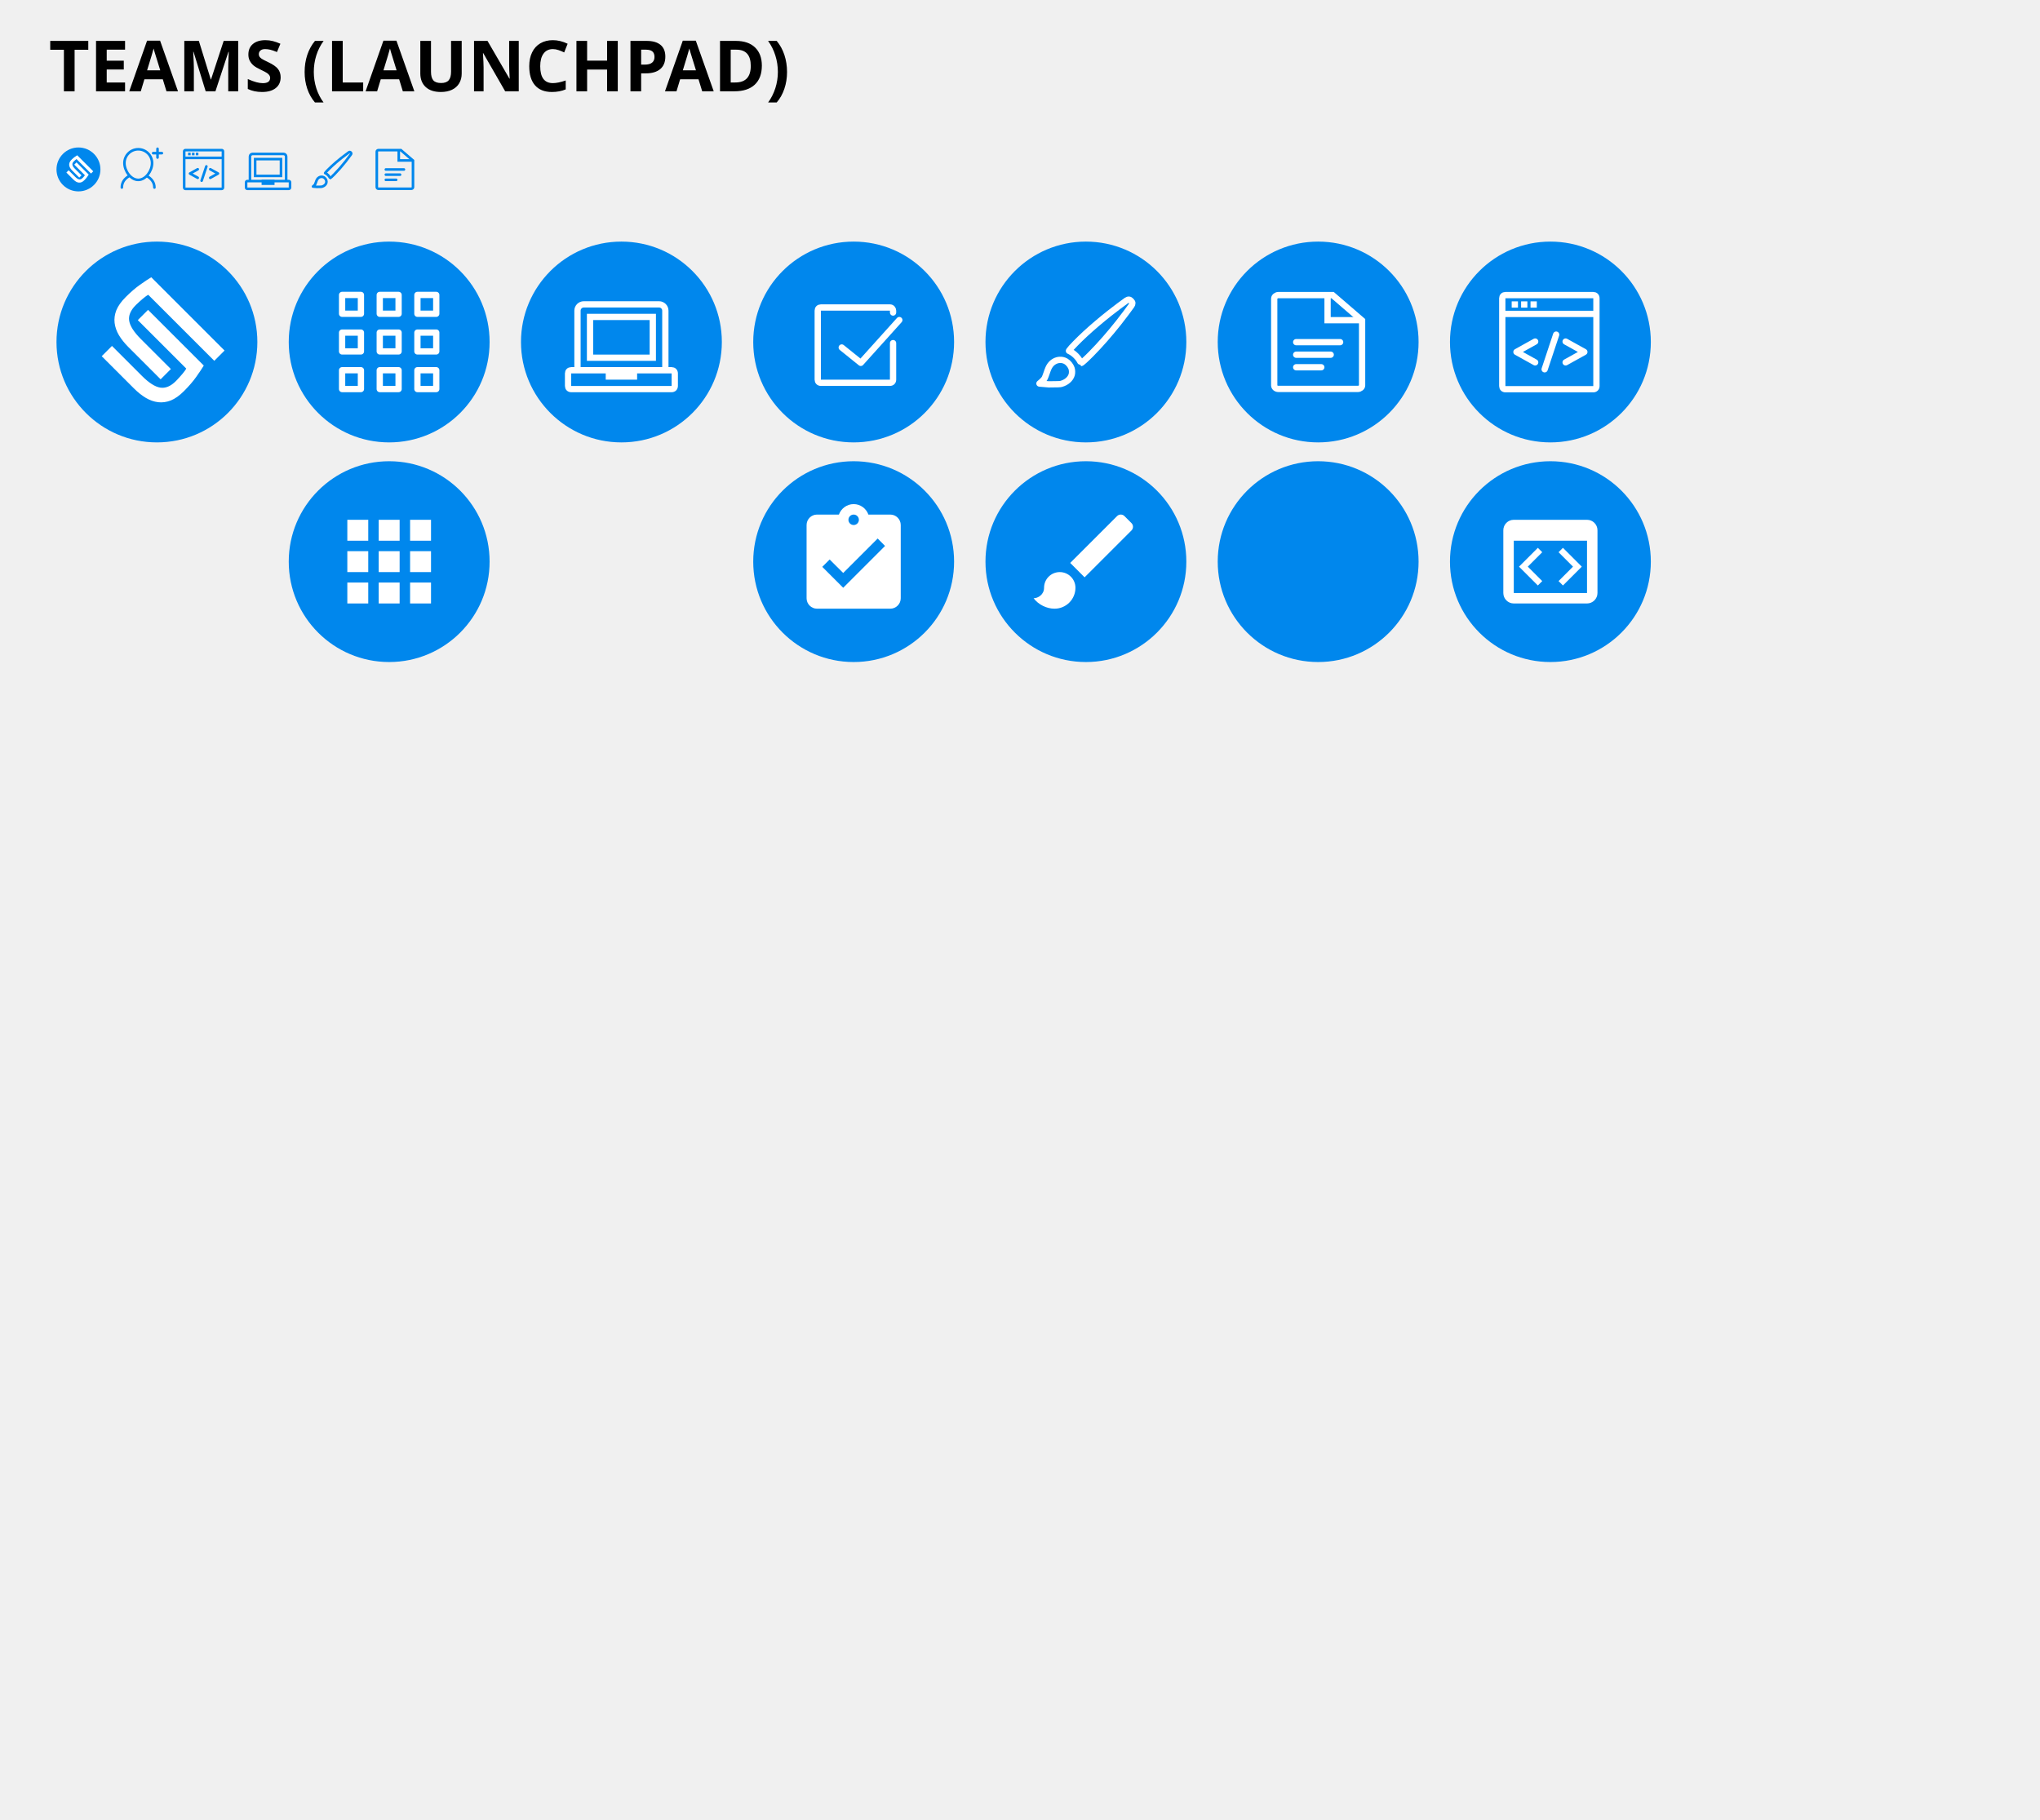
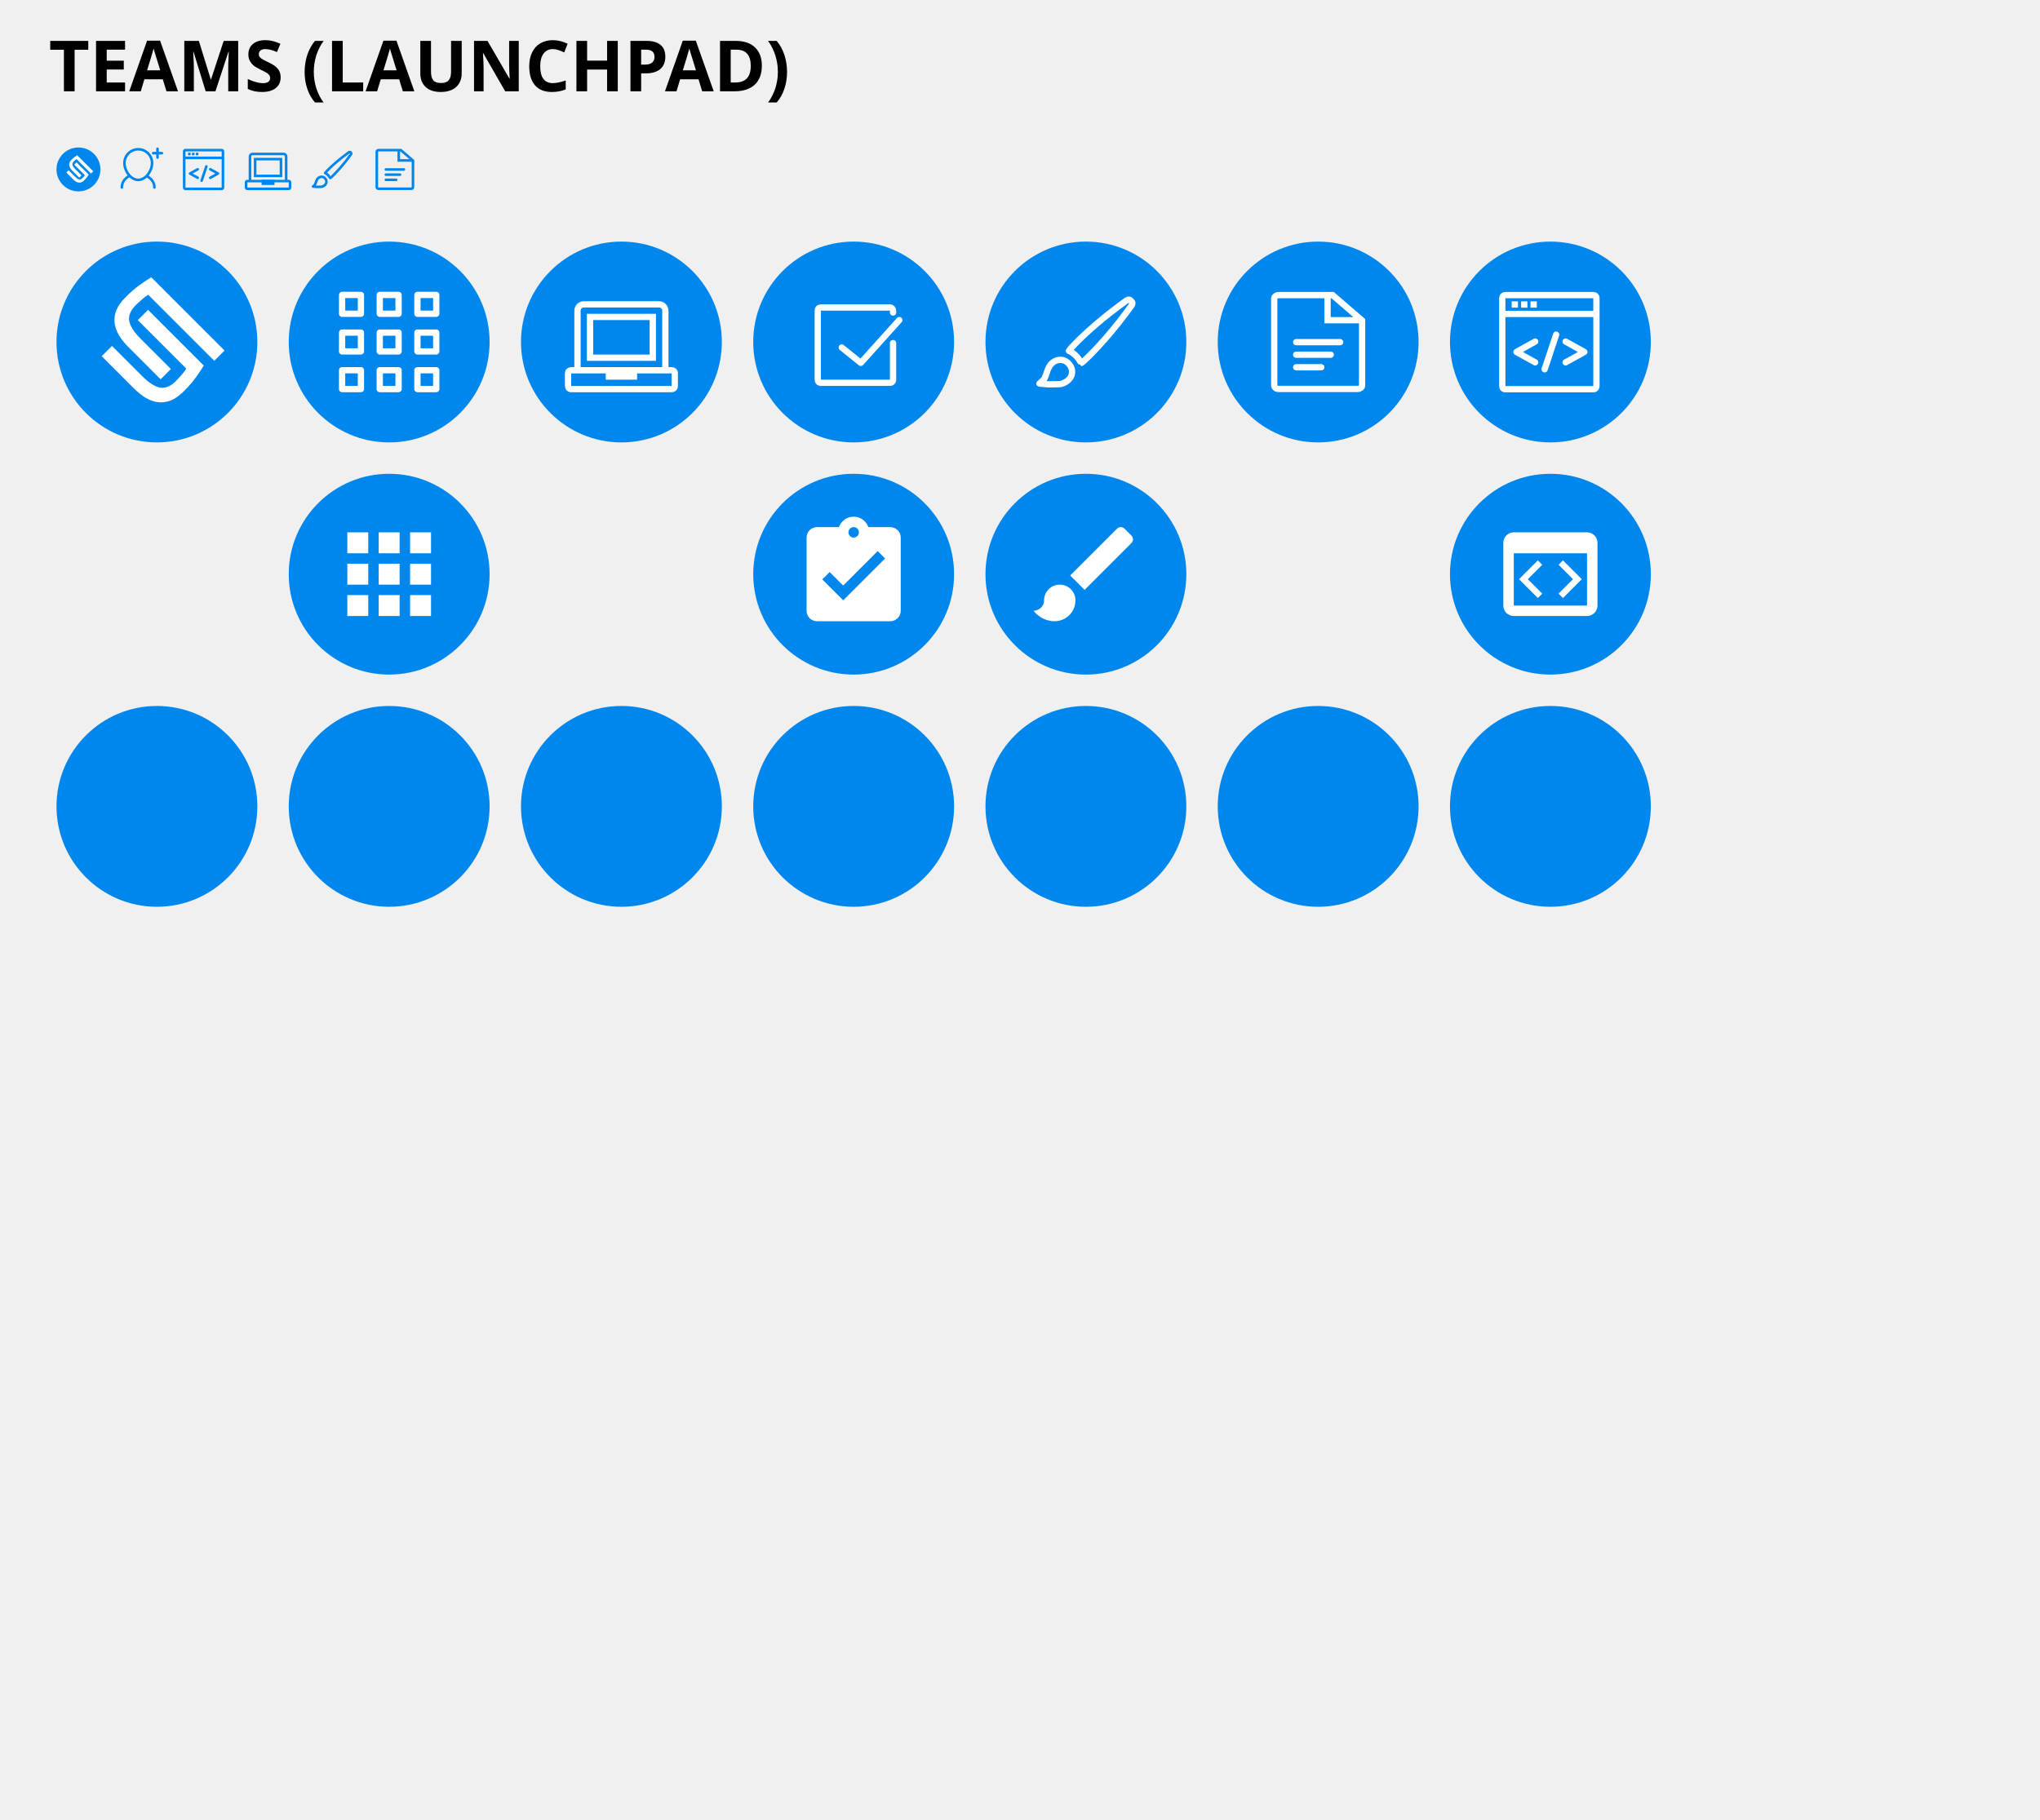
<svg xmlns="http://www.w3.org/2000/svg" width="650" height="580" viewBox="0 0 650 580" id="svg7835" version="1.1">
  <defs id="defs7837" />
  <g id="layer1" transform="translate(0,-472.3622)">
    <g id="g5266" transform="matrix(0.3125,0,0,-0.3125,17.99989,613.6747)">
      <circle style="color:#000000;display:inline;overflow:visible;visibility:visible;opacity:1;fill:#0087ed;fill-opacity:1;fill-rule:nonzero;stroke:none;stroke-width:0.8;stroke-linecap:round;stroke-linejoin:round;stroke-miterlimit:4;stroke-dasharray:none;stroke-dashoffset:0;stroke-opacity:1;marker:none;enable-background:accumulate" id="circle5268" cx="102.4" cy="-103.4" r="102.4" transform="scale(1,-1)" />
      <g id="g5270" transform="matrix(0.6257456,0,0,-0.6257456,-309.4769,427.3265)" style="fill:#ffffff">
        <g id="g5272" transform="matrix(3.521734,0,0,3.521734,-7997.3,-3141.347)" style="fill:#ffffff">
          <path style="fill:#ffffff;fill-opacity:1" d="m 574.383,462.988 c -1.875,1.125 -4.266,2.719 -7.172,4.781 -2.86,2.016 -5.906,4.641 -9.141,7.875 -2.812,2.812 -4.781,5.578 -5.906,8.297 -1.079,2.766 -1.453,5.484 -1.125,8.156 0.328,2.672 1.242,5.273 2.742,7.805 1.547,2.578 3.563,5.109 6.047,7.594 l 20.531,20.531 6.539,-6.539 -19.125,-19.125 c -4.453,-4.453 -6.937,-8.344 -7.453,-11.672 -0.516,-3.328 0.891,-6.656 4.219,-9.984 0.703,-0.703 1.453,-1.406 2.25,-2.109 0.797,-0.703 1.547,-1.359 2.25,-1.969 0.75,-0.562 1.406,-1.078 1.969,-1.547 0.656,-0.469 1.149,-0.773 1.477,-0.914 l 42.066,42.066 6.539,-6.539 -46.707,-46.707 z m -2.035,20.777 -6.541,6.539 30.869,30.867 c -0.141,0.328 -0.445,0.821 -0.914,1.477 -0.469,0.562 -0.984,1.219 -1.547,1.969 -0.61,0.703 -1.265,1.453 -1.969,2.25 -0.703,0.797 -1.406,1.547 -2.109,2.25 -3.328,3.328 -6.656,4.734 -9.984,4.219 -3.328,-0.516 -7.219,-3 -11.672,-7.453 l -19.125,-19.125 -6.539,6.539 20.531,20.531 c 2.484,2.484 5.016,4.5 7.594,6.047 2.531,1.5 5.133,2.414 7.805,2.742 2.672,0.328 5.391,-0.047 8.156,-1.125 2.719,-1.125 5.484,-3.094 8.297,-5.906 3.234,-3.234 5.859,-6.281 7.875,-9.141 2.062,-2.906 3.656,-5.297 4.781,-7.172 l -35.508,-35.508 z" transform="matrix(0.7260485,0,0,0.7260485,2038.087,672.8701)" id="path5274" />
        </g>
      </g>
    </g>
    <text id="text4639" y="501.462" x="15.55" style="font-style:normal;font-variant:normal;font-weight:bold;font-stretch:normal;font-size:22.5px;line-height:125%;font-family:'Open Sans';-inkscape-font-specification:'Open Sans, Bold';text-align:start;letter-spacing:0px;word-spacing:0px;writing-mode:lr-tb;text-anchor:start;fill:#000000;fill-opacity:1;stroke:none;stroke-width:1px;stroke-linecap:butt;stroke-linejoin:miter;stroke-opacity:1" xml:space="preserve">
      <tspan y="501.462" x="15.55" id="tspan4903">TEAMS (LAUNCHPAD)</tspan>
    </text>
    <g id="g4876" transform="translate(-96,-512)">
      <circle r="32" cy="1093.362" cx="590" id="circle4840" style="color:#000000;display:inline;overflow:visible;visibility:visible;opacity:1;fill:#0087ed;fill-opacity:1;fill-rule:nonzero;stroke:none;stroke-width:0.8;stroke-linecap:round;stroke-linejoin:round;stroke-miterlimit:4;stroke-dasharray:none;stroke-dashoffset:0;stroke-opacity:1;marker:none;enable-background:accumulate" />
      <g transform="translate(106,597)" id="g7174-8">
        <rect style="color:#000000;display:inline;overflow:visible;visibility:visible;opacity:1;fill:none;fill-opacity:1;fill-rule:nonzero;stroke:none;stroke-width:2;stroke-linecap:butt;stroke-linejoin:round;stroke-miterlimit:4;stroke-dasharray:none;stroke-dashoffset:0;stroke-opacity:1;marker:none;enable-background:accumulate" id="rect7467-00-6-7" width="34" height="34" x="467" y="479.362" />
        <g id="g7164-3">
          <path id="path5996-7-5" d="m 498.667,482.412 c 0,-0.6 -0.4,-1 -1,-1 l -28,0 c -0.6,0 -1,0.4 -1,1 l 0,28 c 0,0.6 0.4,1 1,1 l 28,0 c 0.6,0 1,-0.4 1,-1 l 0,-28 z" stroke-miterlimit="10" style="fill:none;stroke:#ffffff;stroke-width:2;stroke-linecap:round;stroke-linejoin:round;stroke-miterlimit:10;stroke-opacity:1" />
          <line id="line5998-7-6" y2="487.412" x2="497.667" y1="487.412" x1="469.667" stroke-miterlimit="10" style="fill:none;stroke:#ffffff;stroke-width:2;stroke-linecap:round;stroke-linejoin:round;stroke-miterlimit:10;stroke-opacity:1" />
          <polygon transform="translate(29.66668,412.4122)" id="polygon6000-7-0" points="450,73 450,73 448,73 448,73 448,71 448,71 450,71 450,71 " style="fill:#ffffff;fill-opacity:1;stroke:none;stroke-opacity:1" />
          <polygon transform="translate(29.66668,412.4122)" id="polygon6002-7-2" points="447,73 447,73 445,73 445,73 445,71 445,71 447,71 447,71 " style="fill:#ffffff;fill-opacity:1;stroke:none;stroke-opacity:1" />
          <polygon transform="translate(29.66668,412.4122)" id="polygon6004-9-6" points="444,73 444,73 442,73 442,73 442,71 442,71 444,71 444,71 " style="fill:#ffffff;fill-opacity:1;stroke:none;stroke-opacity:1" />
          <path id="path7145-5" d="m 479.149,502.852 -5.966,-3.315 5.966,-3.315" style="fill:none;fill-rule:evenodd;stroke:#ffffff;stroke-width:2;stroke-linecap:round;stroke-linejoin:round;stroke-miterlimit:4;stroke-dasharray:none;stroke-opacity:1" />
          <path style="fill:none;fill-rule:evenodd;stroke:#ffffff;stroke-width:2;stroke-linecap:round;stroke-linejoin:round;stroke-miterlimit:4;stroke-dasharray:none;stroke-opacity:1" d="m 488.851,502.852 5.966,-3.315 -5.966,-3.315" id="path7147-6" />
          <path id="path7149-4" d="m 482.166,505.062 3.668,-11.049" style="fill:none;fill-rule:evenodd;stroke:#ffffff;stroke-width:2;stroke-linecap:round;stroke-linejoin:round;stroke-miterlimit:4;stroke-dasharray:none;stroke-opacity:1" />
        </g>
      </g>
    </g>
    <g id="g4848" transform="translate(-170,-586)">
      <circle style="color:#000000;display:inline;overflow:visible;visibility:visible;opacity:1;fill:#0087ed;fill-opacity:1;fill-rule:nonzero;stroke:none;stroke-width:0.8;stroke-linecap:round;stroke-linejoin:round;stroke-miterlimit:4;stroke-dasharray:none;stroke-dashoffset:0;stroke-opacity:1;marker:none;enable-background:accumulate" id="circle4846" cx="590" cy="1167.362" r="32" />
      <g transform="translate(312.1626,515.9295)" id="g5346-6">
        <rect style="color:#000000;display:inline;overflow:visible;visibility:visible;opacity:1;fill:none;fill-opacity:1;fill-rule:nonzero;stroke:none;stroke-width:2;stroke-linecap:butt;stroke-linejoin:round;stroke-miterlimit:4;stroke-dasharray:none;stroke-dashoffset:0;stroke-opacity:1;marker:none;enable-background:accumulate" id="rect7467-7-2-5" width="34" height="34" x="260.837" y="634.433" />
        <g transform="translate(148.9487,580.0337)" id="g6938-8-1" style="stroke:#dd4814;stroke-opacity:1">
          <polyline transform="translate(-10.11135,-12.551)" id="polyline5960-9-4" points="153,77 142,77 142,69 " stroke-miterlimit="10" style="fill:none;stroke:#ffffff;stroke-width:2;stroke-miterlimit:10;stroke-opacity:1" />
          <path id="path5962-6-8" d="m 133.489,56.449 -17.3,0 c -0.6,0 -1.3,0.5 -1.3,1.1 l 0,27.7 c 0,0.6 0.6,1.1 1.3,1.1 l 25.4,0 c 0.6,0 1.3,-0.5 1.3,-1.1 l 0,-20.7 -9.4,-8.1 z" stroke-miterlimit="10" style="fill:none;stroke:#ffffff;stroke-width:2;stroke-miterlimit:10;stroke-opacity:1" />
          <polyline transform="translate(-10.11135,-12.551)" id="polyline5964-2-2" points="  139,84 146,84 132,84 " stroke-miterlimit="10" style="fill:none;stroke:#ffffff;stroke-width:2;stroke-linecap:round;stroke-linejoin:round;stroke-miterlimit:10;stroke-opacity:1" />
          <polyline transform="translate(-10.11135,-12.551)" id="polyline5966-3-9" points="  139,88 143,88 132,88 " stroke-miterlimit="10" style="fill:none;stroke:#ffffff;stroke-width:2;stroke-linecap:round;stroke-linejoin:round;stroke-miterlimit:10;stroke-opacity:1" />
          <polyline transform="translate(-10.11135,-12.551)" id="polyline5968-9-9" points="  139,92 140,92 132,92 " stroke-miterlimit="10" style="fill:none;stroke:#ffffff;stroke-width:2;stroke-linecap:round;stroke-linejoin:round;stroke-miterlimit:10;stroke-opacity:1" />
        </g>
      </g>
    </g>
    <g id="g4859" transform="translate(-170,-586)">
      <circle r="32" cy="1167.362" cx="516" id="circle4844" style="color:#000000;display:inline;overflow:visible;visibility:visible;opacity:1;fill:#0087ed;fill-opacity:1;fill-rule:nonzero;stroke:none;stroke-width:0.8;stroke-linecap:round;stroke-linejoin:round;stroke-miterlimit:4;stroke-dasharray:none;stroke-dashoffset:0;stroke-opacity:1;marker:none;enable-background:accumulate" />
      <g transform="translate(383.0639,527.2432)" id="g5371-3">
        <rect y="623.119" x="115.936" height="34" width="34" id="rect7636-5-8" style="color:#000000;display:inline;overflow:visible;visibility:visible;opacity:1;fill:none;fill-opacity:1;fill-rule:nonzero;stroke:none;stroke-width:2;stroke-linecap:butt;stroke-linejoin:round;stroke-miterlimit:4;stroke-dasharray:none;stroke-dashoffset:0;stroke-opacity:1;marker:none;enable-background:accumulate" />
        <path style="fill:none;fill-opacity:1;stroke:#ffffff;stroke-width:2;stroke-linecap:round;stroke-linejoin:round;stroke-miterlimit:4;stroke-dasharray:none;stroke-opacity:1" d="m 146.664,626.623 c -0.236,-0.026 -0.488,0.062 -0.795,0.262 -0.602,0.391 -3.843,2.832 -5.482,4.129 -2.55,2.017 -5.409,4.448 -7.566,6.438 -2.226,2.053 -4.753,4.64 -5.16,5.283 l -0.129,0.203 0.375,0.189 c 1.276,0.645 2.561,1.929 3.234,3.23 0.13,0.251 0.253,0.457 0.273,0.457 0.201,10e-4 1.562,-1.229 3.201,-2.895 2.931,-2.978 5.776,-6.221 8.727,-9.949 1.294,-1.635 3.737,-4.878 4.129,-5.482 0.392,-0.603 0.368,-0.933 -0.107,-1.439 -0.244,-0.26 -0.464,-0.4 -0.699,-0.426 z m -22.123,19.193 c -1.145,0.079 -2.271,0.688 -3.016,1.732 -0.402,0.563 -0.667,1.158 -1.1,2.465 -0.191,0.579 -0.461,1.284 -0.598,1.568 -0.344,0.716 -1.695,1.768 -1.699,1.771 l 0.16,0.025 2.812,0.24 c 3.111,-0.022 3.572,-0.039 3.977,-0.15 1.673,-0.46 2.94,-1.568 3.336,-2.918 0.17,-0.58 0.146,-1.485 -0.055,-2.055 -0.311,-0.882 -1.059,-1.799 -1.816,-2.23 -0.621,-0.353 -1.315,-0.497 -2.002,-0.449 z" id="path8141-9-6" />
      </g>
    </g>
    <g id="g4865" transform="translate(-244,-586)">
      <circle style="color:#000000;display:inline;overflow:visible;visibility:visible;opacity:1;fill:#0087ed;fill-opacity:1;fill-rule:nonzero;stroke:none;stroke-width:0.8;stroke-linecap:round;stroke-linejoin:round;stroke-miterlimit:4;stroke-dasharray:none;stroke-dashoffset:0;stroke-opacity:1;marker:none;enable-background:accumulate" id="circle4842" cx="442" cy="1167.362" r="32" />
      <g id="g7824-9" transform="translate(273,622.3622)">
        <rect style="color:#000000;display:inline;overflow:visible;visibility:visible;opacity:1;fill:none;fill-opacity:1;fill-rule:nonzero;stroke:none;stroke-width:2;stroke-linecap:butt;stroke-linejoin:round;stroke-miterlimit:4;stroke-dasharray:none;stroke-dashoffset:0;stroke-opacity:1;marker:none;enable-background:accumulate" id="rect7636-9-1-0" width="36" height="34" x="151" y="528" />
        <g transform="translate(-211.8887,411.5581)" id="g7030-0-6" style="stroke:#dd4814;stroke-opacity:1">
          <path id="path6074-7-1" d="m 397.889,143.449 c 0,-0.6 -0.4,-1 -1,-1 l -32,0 c -0.6,0 -1,0.4 -1,1 l 0,4 c 0,0.6 0.4,1 1,1 l 32,0 c 0.6,0 1,-0.4 1,-1 l 0,-4 z" stroke-miterlimit="10" style="fill:none;stroke:#ffffff;stroke-width:2;stroke-linecap:round;stroke-miterlimit:10;stroke-opacity:1" />
          <path id="path6076-6-6" d="m 394.889,141.449 0,-18 c 0,-1.1 -0.9,-2 -2,-2 l -24,0 c -1.1,0 -2,0.9 -2,2 l 0,18" stroke-miterlimit="10" style="fill:none;stroke:#ffffff;stroke-width:2;stroke-linecap:round;stroke-miterlimit:10;stroke-opacity:1" />
          <path id="path6078-7-4" d="M 367.889,126.449" stroke-miterlimit="10" style="fill:none;stroke:#dd4814;stroke-width:2;stroke-linecap:round;stroke-miterlimit:10;stroke-opacity:1" />
          <rect id="rect6080-9-7" height="13" width="20" stroke-miterlimit="10" y="125.449" x="370.889" style="fill:none;stroke:#ffffff;stroke-width:2;stroke-linecap:round;stroke-miterlimit:10;stroke-opacity:1" />
          <rect id="rect6082-6-7" height="2" width="8" stroke-miterlimit="10" y="142.449" x="376.889" style="fill:none;stroke:#ffffff;stroke-width:2;stroke-linecap:round;stroke-miterlimit:10;stroke-opacity:1" />
        </g>
      </g>
    </g>
    <g transform="matrix(0.4117642,0,0,0.4117642,-134.2939,321.978)" id="g5109" style="stroke:#0087ed;stroke-opacity:1">
      <rect style="color:#000000;display:inline;overflow:visible;visibility:visible;opacity:1;fill:none;fill-opacity:1;fill-rule:nonzero;stroke:none;stroke-width:2;stroke-linecap:butt;stroke-linejoin:round;stroke-miterlimit:4;stroke-dasharray:none;stroke-dashoffset:0;stroke-opacity:1;marker:none;enable-background:accumulate" id="rect5111" width="34" height="34" x="467" y="479.362" />
      <g id="g5113" style="stroke:#0087ed;stroke-opacity:1">
        <path id="path5115" d="m 498.667,482.412 c 0,-0.6 -0.4,-1 -1,-1 l -28,0 c -0.6,0 -1,0.4 -1,1 l 0,28 c 0,0.6 0.4,1 1,1 l 28,0 c 0.6,0 1,-0.4 1,-1 l 0,-28 z" stroke-miterlimit="10" style="fill:none;stroke:#0087ed;stroke-width:2;stroke-linecap:round;stroke-linejoin:round;stroke-miterlimit:10;stroke-opacity:1" />
        <line id="line5117" y2="487.412" x2="497.667" y1="487.412" x1="469.667" stroke-miterlimit="10" style="fill:none;stroke:#0087ed;stroke-width:2;stroke-linecap:round;stroke-linejoin:round;stroke-miterlimit:10;stroke-opacity:1" />
        <polygon transform="translate(29.66668,412.4122)" id="polygon5119" points="448,71 448,71 450,71 450,71 450,73 450,73 448,73 448,73 " style="fill:#0087ed;fill-opacity:1;stroke:none;stroke-opacity:1" />
        <polygon transform="translate(29.66668,412.4122)" id="polygon5121" points="445,71 445,71 447,71 447,71 447,73 447,73 445,73 445,73 " style="fill:#0087ed;fill-opacity:1;stroke:none;stroke-opacity:1" />
        <polygon transform="translate(29.66668,412.4122)" id="polygon5123" points="442,71 442,71 444,71 444,71 444,73 444,73 442,73 442,73 " style="fill:#0087ed;fill-opacity:1;stroke:none;stroke-opacity:1" />
        <path id="path5125" d="m 479.149,502.852 -5.966,-3.315 5.966,-3.315" style="fill:none;fill-rule:evenodd;stroke:#0087ed;stroke-width:2;stroke-linecap:round;stroke-linejoin:round;stroke-miterlimit:4;stroke-dasharray:none;stroke-opacity:1" />
        <path style="fill:none;fill-rule:evenodd;stroke:#0087ed;stroke-width:2;stroke-linecap:round;stroke-linejoin:round;stroke-miterlimit:4;stroke-dasharray:none;stroke-opacity:1" d="m 488.851,502.852 5.966,-3.315 -5.966,-3.315" id="path5127" />
        <path id="path5129" d="m 482.166,505.062 3.668,-11.049" style="fill:none;fill-rule:evenodd;stroke:#0087ed;stroke-width:2;stroke-linecap:round;stroke-linejoin:round;stroke-miterlimit:4;stroke-dasharray:none;stroke-opacity:1" />
      </g>
    </g>
    <g transform="matrix(0.4117642,0,0,0.4117642,11.41996,258.1255)" id="g5135" style="stroke:#0087ed;stroke-opacity:1">
      <rect style="color:#000000;display:inline;overflow:visible;visibility:visible;opacity:1;fill:none;fill-opacity:1;fill-rule:nonzero;stroke:none;stroke-width:2;stroke-linecap:butt;stroke-linejoin:round;stroke-miterlimit:4;stroke-dasharray:none;stroke-dashoffset:0;stroke-opacity:1;marker:none;enable-background:accumulate" id="rect5137" width="34" height="34" x="260.837" y="634.433" />
      <g transform="translate(148.9487,580.0337)" id="g5139" style="stroke:#0087ed;stroke-opacity:1">
        <polyline transform="translate(-10.11135,-12.551)" id="polyline5141" points="153,77 142,77 142,69 " stroke-miterlimit="10" style="fill:none;stroke:#0087ed;stroke-width:2;stroke-miterlimit:10;stroke-opacity:1" />
        <path id="path5143" d="m 133.489,56.449 -17.3,0 c -0.6,0 -1.3,0.5 -1.3,1.1 l 0,27.7 c 0,0.6 0.6,1.1 1.3,1.1 l 25.4,0 c 0.6,0 1.3,-0.5 1.3,-1.1 l 0,-20.7 -9.4,-8.1 z" stroke-miterlimit="10" style="fill:none;stroke:#0087ed;stroke-width:2;stroke-miterlimit:10;stroke-opacity:1" />
        <polyline transform="translate(-10.11135,-12.551)" id="polyline5145" points="  139,84 146,84 132,84 " stroke-miterlimit="10" style="fill:none;stroke:#0087ed;stroke-width:2;stroke-linecap:round;stroke-linejoin:round;stroke-miterlimit:10;stroke-opacity:1" />
        <polyline transform="translate(-10.11135,-12.551)" id="polyline5147" points="  139,88 143,88 132,88 " stroke-miterlimit="10" style="fill:none;stroke:#0087ed;stroke-width:2;stroke-linecap:round;stroke-linejoin:round;stroke-miterlimit:10;stroke-opacity:1" />
        <polyline transform="translate(-10.11135,-12.551)" id="polyline5149" points="  139,92 140,92 132,92 " stroke-miterlimit="10" style="fill:none;stroke:#0087ed;stroke-width:2;stroke-linecap:round;stroke-linejoin:round;stroke-miterlimit:10;stroke-opacity:1" />
      </g>
    </g>
    <g transform="matrix(0.4117642,0,0,0.4117642,51.08516,262.7841)" id="g5155" style="stroke:#0087ed;stroke-opacity:1">
      <rect y="623.119" x="115.936" height="34" width="34" id="rect5157" style="color:#000000;display:inline;overflow:visible;visibility:visible;opacity:1;fill:none;fill-opacity:1;fill-rule:nonzero;stroke:none;stroke-width:2;stroke-linecap:butt;stroke-linejoin:round;stroke-miterlimit:4;stroke-dasharray:none;stroke-dashoffset:0;stroke-opacity:1;marker:none;enable-background:accumulate" />
      <path style="fill:none;fill-opacity:1;stroke:#0087ed;stroke-width:2;stroke-linecap:round;stroke-linejoin:round;stroke-miterlimit:4;stroke-dasharray:none;stroke-opacity:1" d="m 146.664,626.623 c -0.236,-0.026 -0.488,0.062 -0.795,0.262 -0.602,0.391 -3.843,2.832 -5.482,4.129 -2.55,2.017 -5.409,4.448 -7.566,6.438 -2.226,2.053 -4.753,4.64 -5.16,5.283 l -0.129,0.203 0.375,0.189 c 1.276,0.645 2.561,1.929 3.234,3.23 0.13,0.251 0.253,0.457 0.273,0.457 0.201,10e-4 1.562,-1.229 3.201,-2.895 2.931,-2.978 5.776,-6.221 8.727,-9.949 1.294,-1.635 3.737,-4.878 4.129,-5.482 0.392,-0.603 0.368,-0.933 -0.107,-1.439 -0.244,-0.26 -0.464,-0.4 -0.699,-0.426 z m -22.123,19.193 c -1.145,0.079 -2.271,0.688 -3.016,1.732 -0.402,0.563 -0.667,1.158 -1.1,2.465 -0.191,0.579 -0.461,1.284 -0.598,1.568 -0.344,0.716 -1.695,1.768 -1.699,1.771 l 0.16,0.025 2.812,0.24 c 3.111,-0.022 3.572,-0.039 3.977,-0.15 1.673,-0.46 2.94,-1.568 3.336,-2.918 0.17,-0.58 0.146,-1.485 -0.055,-2.055 -0.311,-0.882 -1.059,-1.799 -1.816,-2.23 -0.621,-0.353 -1.315,-0.497 -2.002,-0.449 z" id="path5159" />
    </g>
    <g id="g5165" transform="matrix(0.4117642,0,0,0.4117642,15.82357,301.9507)" style="stroke:#0087ed;stroke-opacity:1">
      <rect style="color:#000000;display:inline;overflow:visible;visibility:visible;opacity:1;fill:none;fill-opacity:1;fill-rule:nonzero;stroke:none;stroke-width:2;stroke-linecap:butt;stroke-linejoin:round;stroke-miterlimit:4;stroke-dasharray:none;stroke-dashoffset:0;stroke-opacity:1;marker:none;enable-background:accumulate" id="rect5167" width="36" height="34" x="151" y="528" />
      <g transform="translate(-211.8887,411.5581)" id="g5169" style="stroke:#0087ed;stroke-opacity:1">
        <path id="path5171" d="m 397.889,143.449 c 0,-0.6 -0.4,-1 -1,-1 l -32,0 c -0.6,0 -1,0.4 -1,1 l 0,4 c 0,0.6 0.4,1 1,1 l 32,0 c 0.6,0 1,-0.4 1,-1 l 0,-4 z" stroke-miterlimit="10" style="fill:none;stroke:#0087ed;stroke-width:2;stroke-linecap:round;stroke-miterlimit:10;stroke-opacity:1" />
        <path id="path5173" d="m 394.889,141.449 0,-18 c 0,-1.1 -0.9,-2 -2,-2 l -24,0 c -1.1,0 -2,0.9 -2,2 l 0,18" stroke-miterlimit="10" style="fill:none;stroke:#0087ed;stroke-width:2;stroke-linecap:round;stroke-miterlimit:10;stroke-opacity:1" />
        <path id="path5175" d="M 367.889,126.449" stroke-miterlimit="10" style="fill:none;stroke:#0087ed;stroke-width:2;stroke-linecap:round;stroke-miterlimit:10;stroke-opacity:1" />
        <rect id="rect5177" height="13" width="20" stroke-miterlimit="10" y="125.449" x="370.889" style="fill:none;stroke:#0087ed;stroke-width:2;stroke-linecap:round;stroke-miterlimit:10;stroke-opacity:1" />
        <rect id="rect5179" height="2" width="8" stroke-miterlimit="10" y="142.449" x="376.889" style="fill:none;stroke:#0087ed;stroke-width:2;stroke-linecap:round;stroke-miterlimit:10;stroke-opacity:1" />
      </g>
    </g>
    <g id="g5185" transform="matrix(0.4117642,0,0,0.4117642,-153.6472,153.6345)" style="stroke:#0087ed;stroke-opacity:1">
      <rect style="color:#000000;display:inline;overflow:visible;visibility:visible;opacity:1;fill:none;fill-opacity:1;fill-rule:nonzero;stroke:none;stroke-width:2;stroke-linecap:butt;stroke-linejoin:round;stroke-miterlimit:4;stroke-dasharray:none;stroke-dashoffset:0;stroke-opacity:1;marker:none;enable-background:accumulate" id="rect5187" width="34" height="34" x="465.429" y="888.197" />
      <g style="stroke:#0087ed;stroke-opacity:1" id="g5189" transform="translate(-89.75918,771.7478)">
        <path style="fill:none;stroke:#0087ed;stroke-width:2;stroke-linecap:round;stroke-linejoin:round;stroke-miterlimit:10;stroke-opacity:1" stroke-miterlimit="10" d="m 580.589,128.549 c 0,-5.9 -4.8,-10.7 -10.7,-10.7 -5.9,0 -10.7,4.8 -10.7,10.7 0,5.9 4.8,13 10.7,13 5.9,0 10.7,-7.1 10.7,-13 z" id="path5191" />
        <path style="fill:none;stroke:#0087ed;stroke-width:2;stroke-linecap:round;stroke-linejoin:round;stroke-miterlimit:10;stroke-opacity:1" stroke-miterlimit="10" d="m 576.889,138.749 c 3.2,2 5.5,4.7 5.5,8.7" id="path5193" />
        <path style="fill:none;stroke:#0087ed;stroke-width:2;stroke-linecap:round;stroke-linejoin:round;stroke-miterlimit:10;stroke-opacity:1" stroke-miterlimit="10" d="m 562.489,138.749 c -3.2,2 -5.3,4.7 -5.3,8.7" id="path5195" />
      </g>
      <g transform="translate(-107.0487,351.8411)" id="g5197" style="stroke:#0087ed;stroke-opacity:1">
        <g transform="translate(0.08227963,0)" id="g5199" style="stroke:#0087ed;stroke-opacity:1">
          <path id="path5201" d="m 598.615,540.753 6.766,0" style="fill:none;fill-rule:evenodd;stroke:#0087ed;stroke-width:2;stroke-linecap:round;stroke-linejoin:miter;stroke-miterlimit:4;stroke-dasharray:none;stroke-opacity:1" />
          <path style="fill:none;fill-rule:evenodd;stroke:#0087ed;stroke-width:2;stroke-linecap:round;stroke-linejoin:miter;stroke-miterlimit:4;stroke-dasharray:none;stroke-opacity:1" d="m 601.998,537.37 0,6.766" id="path5203" />
        </g>
      </g>
    </g>
    <g transform="matrix(0.06835937,0,0,-0.06835937,17.99998,533.4305)" id="g5276">
      <circle transform="scale(1,-1)" r="102.4" cy="-103.4" cx="102.4" id="circle5278" style="color:#000000;display:inline;overflow:visible;visibility:visible;opacity:1;fill:#0087ed;fill-opacity:1;fill-rule:nonzero;stroke:none;stroke-width:0.8;stroke-linecap:round;stroke-linejoin:round;stroke-miterlimit:4;stroke-dasharray:none;stroke-dashoffset:0;stroke-opacity:1;marker:none;enable-background:accumulate" />
      <g style="fill:#ffffff" transform="matrix(0.6257456,0,0,-0.6257456,-309.4769,427.3265)" id="g5280">
        <g style="fill:#ffffff" transform="matrix(3.521734,0,0,3.521734,-7997.3,-3141.347)" id="g5282">
          <path id="path5284" transform="matrix(0.7260485,0,0,0.7260485,2038.087,672.8701)" d="m 574.383,462.988 c -1.875,1.125 -4.266,2.719 -7.172,4.781 -2.86,2.016 -5.906,4.641 -9.141,7.875 -2.812,2.812 -4.781,5.578 -5.906,8.297 -1.079,2.766 -1.453,5.484 -1.125,8.156 0.328,2.672 1.242,5.273 2.742,7.805 1.547,2.578 3.563,5.109 6.047,7.594 l 20.531,20.531 6.539,-6.539 -19.125,-19.125 c -4.453,-4.453 -6.937,-8.344 -7.453,-11.672 -0.516,-3.328 0.891,-6.656 4.219,-9.984 0.703,-0.703 1.453,-1.406 2.25,-2.109 0.797,-0.703 1.547,-1.359 2.25,-1.969 0.75,-0.562 1.406,-1.078 1.969,-1.547 0.656,-0.469 1.149,-0.773 1.477,-0.914 l 42.066,42.066 6.539,-6.539 -46.707,-46.707 z m -2.035,20.777 -6.541,6.539 30.869,30.867 c -0.141,0.328 -0.445,0.821 -0.914,1.477 -0.469,0.562 -0.984,1.219 -1.547,1.969 -0.61,0.703 -1.265,1.453 -1.969,2.25 -0.703,0.797 -1.406,1.547 -2.109,2.25 -3.328,3.328 -6.656,4.734 -9.984,4.219 -3.328,-0.516 -7.219,-3 -11.672,-7.453 l -19.125,-19.125 -6.539,6.539 20.531,20.531 c 2.484,2.484 5.016,4.5 7.594,6.047 2.531,1.5 5.133,2.414 7.805,2.742 2.672,0.328 5.391,-0.047 8.156,-1.125 2.719,-1.125 5.484,-3.094 8.297,-5.906 3.234,-3.234 5.859,-6.281 7.875,-9.141 2.062,-2.906 3.656,-5.297 4.781,-7.172 l -35.508,-35.508 z" style="fill:#ffffff;fill-opacity:1" />
        </g>
      </g>
    </g>
    <g id="g4254" transform="translate(74,-74.00001)">
      <circle r="32" cy="655.362" cx="198" id="circle5243" style="color:#000000;display:inline;overflow:visible;visibility:visible;opacity:1;fill:#0087ed;fill-opacity:1;fill-rule:nonzero;stroke:none;stroke-width:0.8;stroke-linecap:round;stroke-linejoin:round;stroke-miterlimit:4;stroke-dasharray:none;stroke-dashoffset:0;stroke-opacity:1;marker:none;enable-background:accumulate" />
      <g transform="translate(-237.1284,-249.0061)" id="g4646">
        <rect y="885.368" x="422.128" height="34" width="34" id="rect7606-5" style="color:#000000;display:inline;overflow:visible;visibility:visible;opacity:1;fill:none;fill-opacity:1;fill-rule:nonzero;stroke:none;stroke-width:2;stroke-linecap:butt;stroke-linejoin:round;stroke-miterlimit:4;stroke-dasharray:none;stroke-dashoffset:0;stroke-opacity:1;marker:none;enable-background:accumulate" />
        <g id="g4641">
          <g style="stroke:#dd4814;stroke-opacity:1" id="g7141-9" transform="translate(-131.2047,642.9193)">
            <path style="fill:none;stroke:#ffffff;stroke-width:2;stroke-linecap:round;stroke-linejoin:round;stroke-miterlimit:10;stroke-opacity:1" stroke-miterlimit="10" d="m 578.889,261.803 0,11.646 c 0,0.6 -0.4,1 -1,1 l -22,0 c -0.6,0 -1,-0.4 -1,-1 l 0,-22 c 0,-0.6 0.4,-1 1,-1 l 22,0 c 0.6,0 1,0.5 1,1 l 0,0.608" id="path6294-4" />
          </g>
          <polyline transform="matrix(0.6198431,0,0,0.6198431,315.0445,852.0064)" id="polyline5978-5" points="  187.6,87.3 197.4,95.2 217.2,73.2 " stroke-miterlimit="10" style="fill:none;stroke:#ffffff;stroke-width:3.227;stroke-linecap:round;stroke-linejoin:round;stroke-miterlimit:10;stroke-dasharray:none;stroke-opacity:1" />
        </g>
      </g>
    </g>
    <g id="g4177">
      <circle style="color:#000000;display:inline;overflow:visible;visibility:visible;opacity:1;fill:#0087ed;fill-opacity:1;fill-rule:nonzero;stroke:none;stroke-width:0.8;stroke-linecap:round;stroke-linejoin:round;stroke-miterlimit:4;stroke-dasharray:none;stroke-dashoffset:0;stroke-opacity:1;marker:none;enable-background:accumulate" id="circle6181" cx="124" cy="581.362" r="32" />
      <g transform="translate(0,-74.00001)" id="g6227">
        <g id="g6168" style="stroke:#ffffff;stroke-opacity:1" transform="translate(-412,46.00001)">
          <rect style="color:#000000;display:inline;overflow:visible;visibility:visible;opacity:1;fill:none;fill-opacity:1;fill-rule:evenodd;stroke:#ffffff;stroke-width:2;stroke-linecap:round;stroke-linejoin:round;stroke-miterlimit:4;stroke-dasharray:none;stroke-dashoffset:0;stroke-opacity:1;marker:none;enable-background:accumulate" id="rect6124" width="6" height="6" x="521" y="618.362" />
          <rect y="618.362" x="533" height="6" width="6" id="rect6137" style="color:#000000;display:inline;overflow:visible;visibility:visible;opacity:1;fill:none;fill-opacity:1;fill-rule:evenodd;stroke:#ffffff;stroke-width:2;stroke-linecap:round;stroke-linejoin:round;stroke-miterlimit:4;stroke-dasharray:none;stroke-dashoffset:0;stroke-opacity:1;marker:none;enable-background:accumulate" />
          <rect style="color:#000000;display:inline;overflow:visible;visibility:visible;opacity:1;fill:none;fill-opacity:1;fill-rule:evenodd;stroke:#ffffff;stroke-width:2;stroke-linecap:round;stroke-linejoin:round;stroke-miterlimit:4;stroke-dasharray:none;stroke-dashoffset:0;stroke-opacity:1;marker:none;enable-background:accumulate" id="rect6139" width="6" height="6" x="545" y="618.362" />
          <rect y="606.362" x="521" height="6" width="6" id="rect6156" style="color:#000000;display:inline;overflow:visible;visibility:visible;opacity:1;fill:none;fill-opacity:1;fill-rule:evenodd;stroke:#ffffff;stroke-width:2;stroke-linecap:round;stroke-linejoin:round;stroke-miterlimit:4;stroke-dasharray:none;stroke-dashoffset:0;stroke-opacity:1;marker:none;enable-background:accumulate" />
          <rect style="color:#000000;display:inline;overflow:visible;visibility:visible;opacity:1;fill:none;fill-opacity:1;fill-rule:evenodd;stroke:#ffffff;stroke-width:2;stroke-linecap:round;stroke-linejoin:round;stroke-miterlimit:4;stroke-dasharray:none;stroke-dashoffset:0;stroke-opacity:1;marker:none;enable-background:accumulate" id="rect6158" width="6" height="6" x="533" y="606.362" />
          <rect y="606.362" x="545" height="6" width="6" id="rect6160" style="color:#000000;display:inline;overflow:visible;visibility:visible;opacity:1;fill:none;fill-opacity:1;fill-rule:evenodd;stroke:#ffffff;stroke-width:2;stroke-linecap:round;stroke-linejoin:round;stroke-miterlimit:4;stroke-dasharray:none;stroke-dashoffset:0;stroke-opacity:1;marker:none;enable-background:accumulate" />
          <rect style="color:#000000;display:inline;overflow:visible;visibility:visible;opacity:1;fill:none;fill-opacity:1;fill-rule:evenodd;stroke:#ffffff;stroke-width:2;stroke-linecap:round;stroke-linejoin:round;stroke-miterlimit:4;stroke-dasharray:none;stroke-dashoffset:0;stroke-opacity:1;marker:none;enable-background:accumulate" id="rect6162" width="6" height="6" x="521" y="594.362" />
          <rect y="594.362" x="533" height="6" width="6" id="rect6164" style="color:#000000;display:inline;overflow:visible;visibility:visible;opacity:1;fill:none;fill-opacity:1;fill-rule:evenodd;stroke:#ffffff;stroke-width:2;stroke-linecap:round;stroke-linejoin:round;stroke-miterlimit:4;stroke-dasharray:none;stroke-dashoffset:0;stroke-opacity:1;marker:none;enable-background:accumulate" />
          <rect style="color:#000000;display:inline;overflow:visible;visibility:visible;opacity:1;fill:none;fill-opacity:1;fill-rule:evenodd;stroke:#ffffff;stroke-width:2;stroke-linecap:round;stroke-linejoin:round;stroke-miterlimit:4;stroke-dasharray:none;stroke-dashoffset:0;stroke-opacity:1;marker:none;enable-background:accumulate" id="rect6166" width="6" height="6" x="545" y="594.362" />
        </g>
        <rect y="638.362" x="107" height="34" width="34" id="rect6185" style="color:#000000;display:inline;overflow:visible;visibility:visible;opacity:1;fill:none;fill-opacity:1;fill-rule:nonzero;stroke:none;stroke-width:2;stroke-linecap:butt;stroke-linejoin:round;stroke-miterlimit:4;stroke-dasharray:none;stroke-dashoffset:0;stroke-opacity:1;marker:none;enable-background:accumulate" />
      </g>
    </g>
-     <circle style="color:#000000;display:inline;overflow:visible;visibility:visible;opacity:1;fill:#0087ed;fill-opacity:1;fill-rule:nonzero;stroke:none;stroke-width:0.8;stroke-linecap:round;stroke-linejoin:round;stroke-miterlimit:4;stroke-dasharray:none;stroke-dashoffset:0;stroke-opacity:1;marker:none;enable-background:accumulate" id="circle4291" cx="420" cy="651.362" r="32" />
-     <g id="g4467">
+     <circle style="color:#000000;display:inline;overflow:visible;visibility:visible;opacity:1;fill:#0087ed;fill-opacity:1;fill-rule:nonzero;stroke:none;stroke-width:0.8;stroke-linecap:round;stroke-linejoin:round;stroke-miterlimit:4;stroke-dasharray:none;stroke-dashoffset:0;stroke-opacity:1;marker:none;enable-background:accumulate" id="circle4291" cx="124" cy="729.362" r="32" />
+     <g id="g4467" transform="translate(0,4)">
      <circle style="color:#000000;display:inline;overflow:visible;visibility:visible;opacity:1;fill:#0087ed;fill-opacity:1;fill-rule:nonzero;stroke:none;stroke-width:0.8;stroke-linecap:round;stroke-linejoin:round;stroke-miterlimit:4;stroke-dasharray:none;stroke-dashoffset:0;stroke-opacity:1;marker:none;enable-background:accumulate" id="circle4341" cx="272" cy="651.362" r="32" />
      <g transform="matrix(1.666667,0,0,1.666667,252,631.3622)" id="g4234">
        <path style="fill:none" d="M 0,0 24,0 24,24 0,24 Z" id="path4224" />
        <path style="fill:#ffffff" d="M 19,3 14.82,3 C 14.4,1.84 13.3,1 12,1 10.7,1 9.6,1.84 9.18,3 L 5,3 C 3.9,3 3,3.9 3,5 l 0,14 c 0,1.1 0.9,2 2,2 l 14,0 c 1.1,0 2,-0.9 2,-2 L 21,5 C 21,3.9 20.1,3 19,3 Z m -7,0 c 0.55,0 1,0.45 1,1 0,0.55 -0.45,1 -1,1 C 11.45,5 11,4.55 11,4 11,3.45 11.45,3 12,3 Z M 10,17 6,13 7.41,11.59 10,14.17 16.59,7.58 18,9 10,17 Z" id="path4226" />
      </g>
    </g>
-     <g id="g4461">
+     <g id="g4461" transform="translate(0,4)">
      <circle style="color:#000000;display:inline;overflow:visible;visibility:visible;opacity:1;fill:#0087ed;fill-opacity:1;fill-rule:nonzero;stroke:none;stroke-width:0.8;stroke-linecap:round;stroke-linejoin:round;stroke-miterlimit:4;stroke-dasharray:none;stroke-dashoffset:0;stroke-opacity:1;marker:none;enable-background:accumulate" id="circle4311" cx="346" cy="651.362" r="32" />
      <g transform="matrix(1.666667,0,0,1.666667,326,631.3622)" id="g4250">
        <path style="fill:none" d="M 0,0 24,0 24,24 0,24 Z" id="path4240" />
        <path style="fill:#ffffff" d="m 7,14 c -1.66,0 -3,1.34 -3,3 0,1.31 -1.16,2 -2,2 0.92,1.22 2.49,2 4,2 2.21,0 4,-1.79 4,-4 0,-1.66 -1.34,-3 -3,-3 z M 20.71,4.63 19.37,3.29 C 18.98,2.9 18.35,2.9 17.96,3.29 L 9,12.25 11.75,15 20.71,6.04 c 0.39,-0.39 0.39,-1.02 0,-1.41 z" id="path4242" />
      </g>
    </g>
-     <g id="g4473">
+     <g id="g4473" transform="translate(0,4)">
      <circle r="32" cy="651.362" cx="124" id="circle4357" style="color:#000000;display:inline;overflow:visible;visibility:visible;opacity:1;fill:#0087ed;fill-opacity:1;fill-rule:nonzero;stroke:none;stroke-width:0.8;stroke-linecap:round;stroke-linejoin:round;stroke-miterlimit:4;stroke-dasharray:none;stroke-dashoffset:0;stroke-opacity:1;marker:none;enable-background:accumulate" />
      <g transform="matrix(1.666667,0,0,1.666667,104,631.3622)" id="g4170">
        <path style="fill:#ffffff" d="M 4,8 8,8 8,4 4,4 4,8 Z m 6,12 4,0 0,-4 -4,0 0,4 z m -6,0 4,0 0,-4 -4,0 0,4 z m 0,-6 4,0 0,-4 -4,0 0,4 z m 6,0 4,0 0,-4 -4,0 0,4 z m 6,-10 0,4 4,0 0,-4 -4,0 z m -6,4 4,0 0,-4 -4,0 0,4 z m 6,6 4,0 0,-4 -4,0 0,4 z m 0,6 4,0 0,-4 -4,0 0,4 z" id="path4160" />
        <path style="fill:none" d="M 0,0 24,0 24,24 0,24 Z" id="path4162" />
      </g>
    </g>
-     <g id="g4454">
+     <g id="g4454" transform="translate(0,4)">
      <circle style="color:#000000;display:inline;overflow:visible;visibility:visible;opacity:1;fill:#0087ed;fill-opacity:1;fill-rule:nonzero;stroke:none;stroke-width:0.8;stroke-linecap:round;stroke-linejoin:round;stroke-miterlimit:4;stroke-dasharray:none;stroke-dashoffset:0;stroke-opacity:1;marker:none;enable-background:accumulate" id="circle4265" cx="494" cy="651.362" r="32" />
      <g transform="matrix(1.666667,0,0,1.666667,474,631.3622)" id="g4218">
        <path style="fill:#ffffff" d="M 19,4 5,4 C 3.89,4 3,4.9 3,6 l 0,12 c 0,1.1 0.89,2 2,2 l 14,0 c 1.1,0 2,-0.9 2,-2 L 21,6 C 21,4.9 20.11,4 19,4 Z M 19,18 5,18 5,8 19,8 19,18 Z" id="path4208" />
        <path style="fill:none" d="M 0,0 24,0 24,24 0,24 Z" id="path4210" />
        <path id="path4194" d="m 10.44,15.72 -2.76,-2.76 2.76,-2.76 -0.84,-0.84 -3.6,3.6 3.6,3.6 0.84,-0.84 z m 3.12,0 2.76,-2.76 -2.76,-2.76 0.84,-0.84 3.6,3.6 -3.6,3.6 -0.84,-0.84 z" style="fill:#ffffff;fill-opacity:1" />
      </g>
    </g>
+     <circle r="32" cy="729.362" cx="50" id="circle4488" style="color:#000000;display:inline;overflow:visible;visibility:visible;opacity:1;fill:#0087ed;fill-opacity:1;fill-rule:nonzero;stroke:none;stroke-width:0.8;stroke-linecap:round;stroke-linejoin:round;stroke-miterlimit:4;stroke-dasharray:none;stroke-dashoffset:0;stroke-opacity:1;marker:none;enable-background:accumulate" />
+     <circle style="color:#000000;display:inline;overflow:visible;visibility:visible;opacity:1;fill:#0087ed;fill-opacity:1;fill-rule:nonzero;stroke:none;stroke-width:0.8;stroke-linecap:round;stroke-linejoin:round;stroke-miterlimit:4;stroke-dasharray:none;stroke-dashoffset:0;stroke-opacity:1;marker:none;enable-background:accumulate" id="circle4490" cx="198" cy="729.362" r="32" />
+     <circle r="32" cy="729.362" cx="272" id="circle4492" style="color:#000000;display:inline;overflow:visible;visibility:visible;opacity:1;fill:#0087ed;fill-opacity:1;fill-rule:nonzero;stroke:none;stroke-width:0.8;stroke-linecap:round;stroke-linejoin:round;stroke-miterlimit:4;stroke-dasharray:none;stroke-dashoffset:0;stroke-opacity:1;marker:none;enable-background:accumulate" />
+     <circle style="color:#000000;display:inline;overflow:visible;visibility:visible;opacity:1;fill:#0087ed;fill-opacity:1;fill-rule:nonzero;stroke:none;stroke-width:0.8;stroke-linecap:round;stroke-linejoin:round;stroke-miterlimit:4;stroke-dasharray:none;stroke-dashoffset:0;stroke-opacity:1;marker:none;enable-background:accumulate" id="circle4494" cx="346" cy="729.362" r="32" />
+     <circle r="32" cy="729.362" cx="494" id="circle4496" style="color:#000000;display:inline;overflow:visible;visibility:visible;opacity:1;fill:#0087ed;fill-opacity:1;fill-rule:nonzero;stroke:none;stroke-width:0.8;stroke-linecap:round;stroke-linejoin:round;stroke-miterlimit:4;stroke-dasharray:none;stroke-dashoffset:0;stroke-opacity:1;marker:none;enable-background:accumulate" />
+     <circle style="color:#000000;display:inline;overflow:visible;visibility:visible;opacity:1;fill:#0087ed;fill-opacity:1;fill-rule:nonzero;stroke:none;stroke-width:0.8;stroke-linecap:round;stroke-linejoin:round;stroke-miterlimit:4;stroke-dasharray:none;stroke-dashoffset:0;stroke-opacity:1;marker:none;enable-background:accumulate" id="circle4498" cx="420" cy="729.362" r="32" />
  </g>
</svg>
